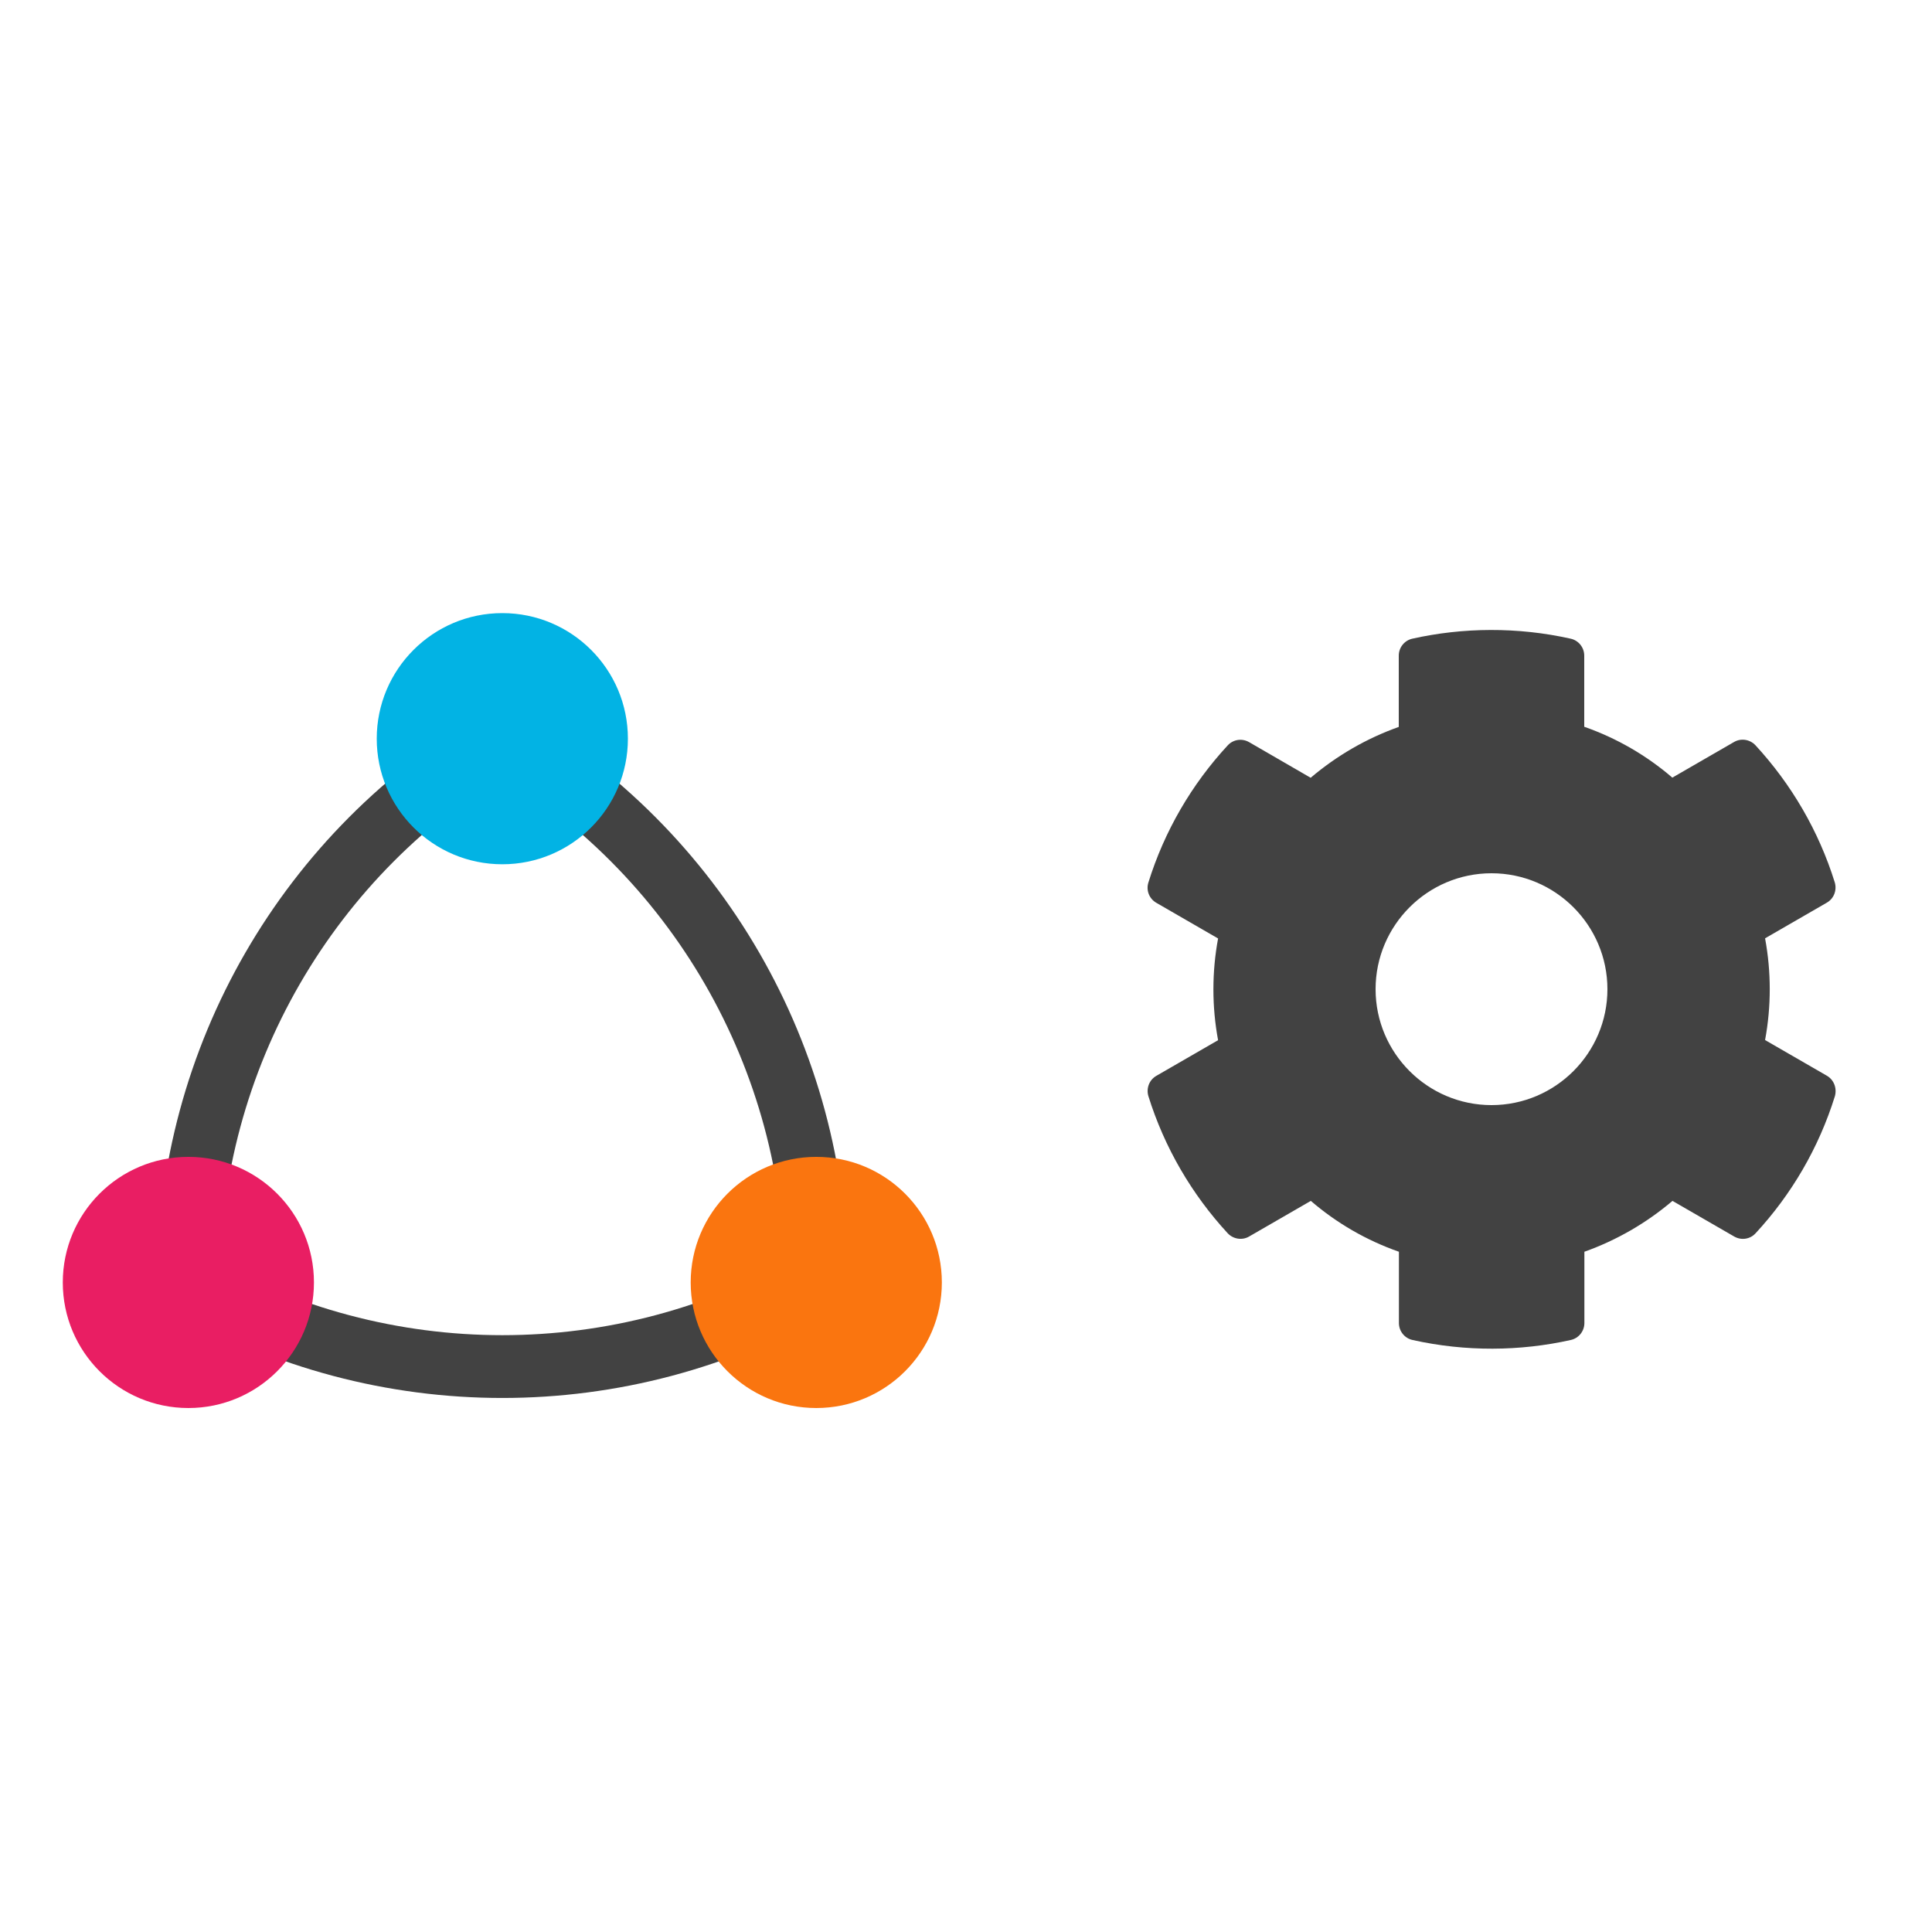
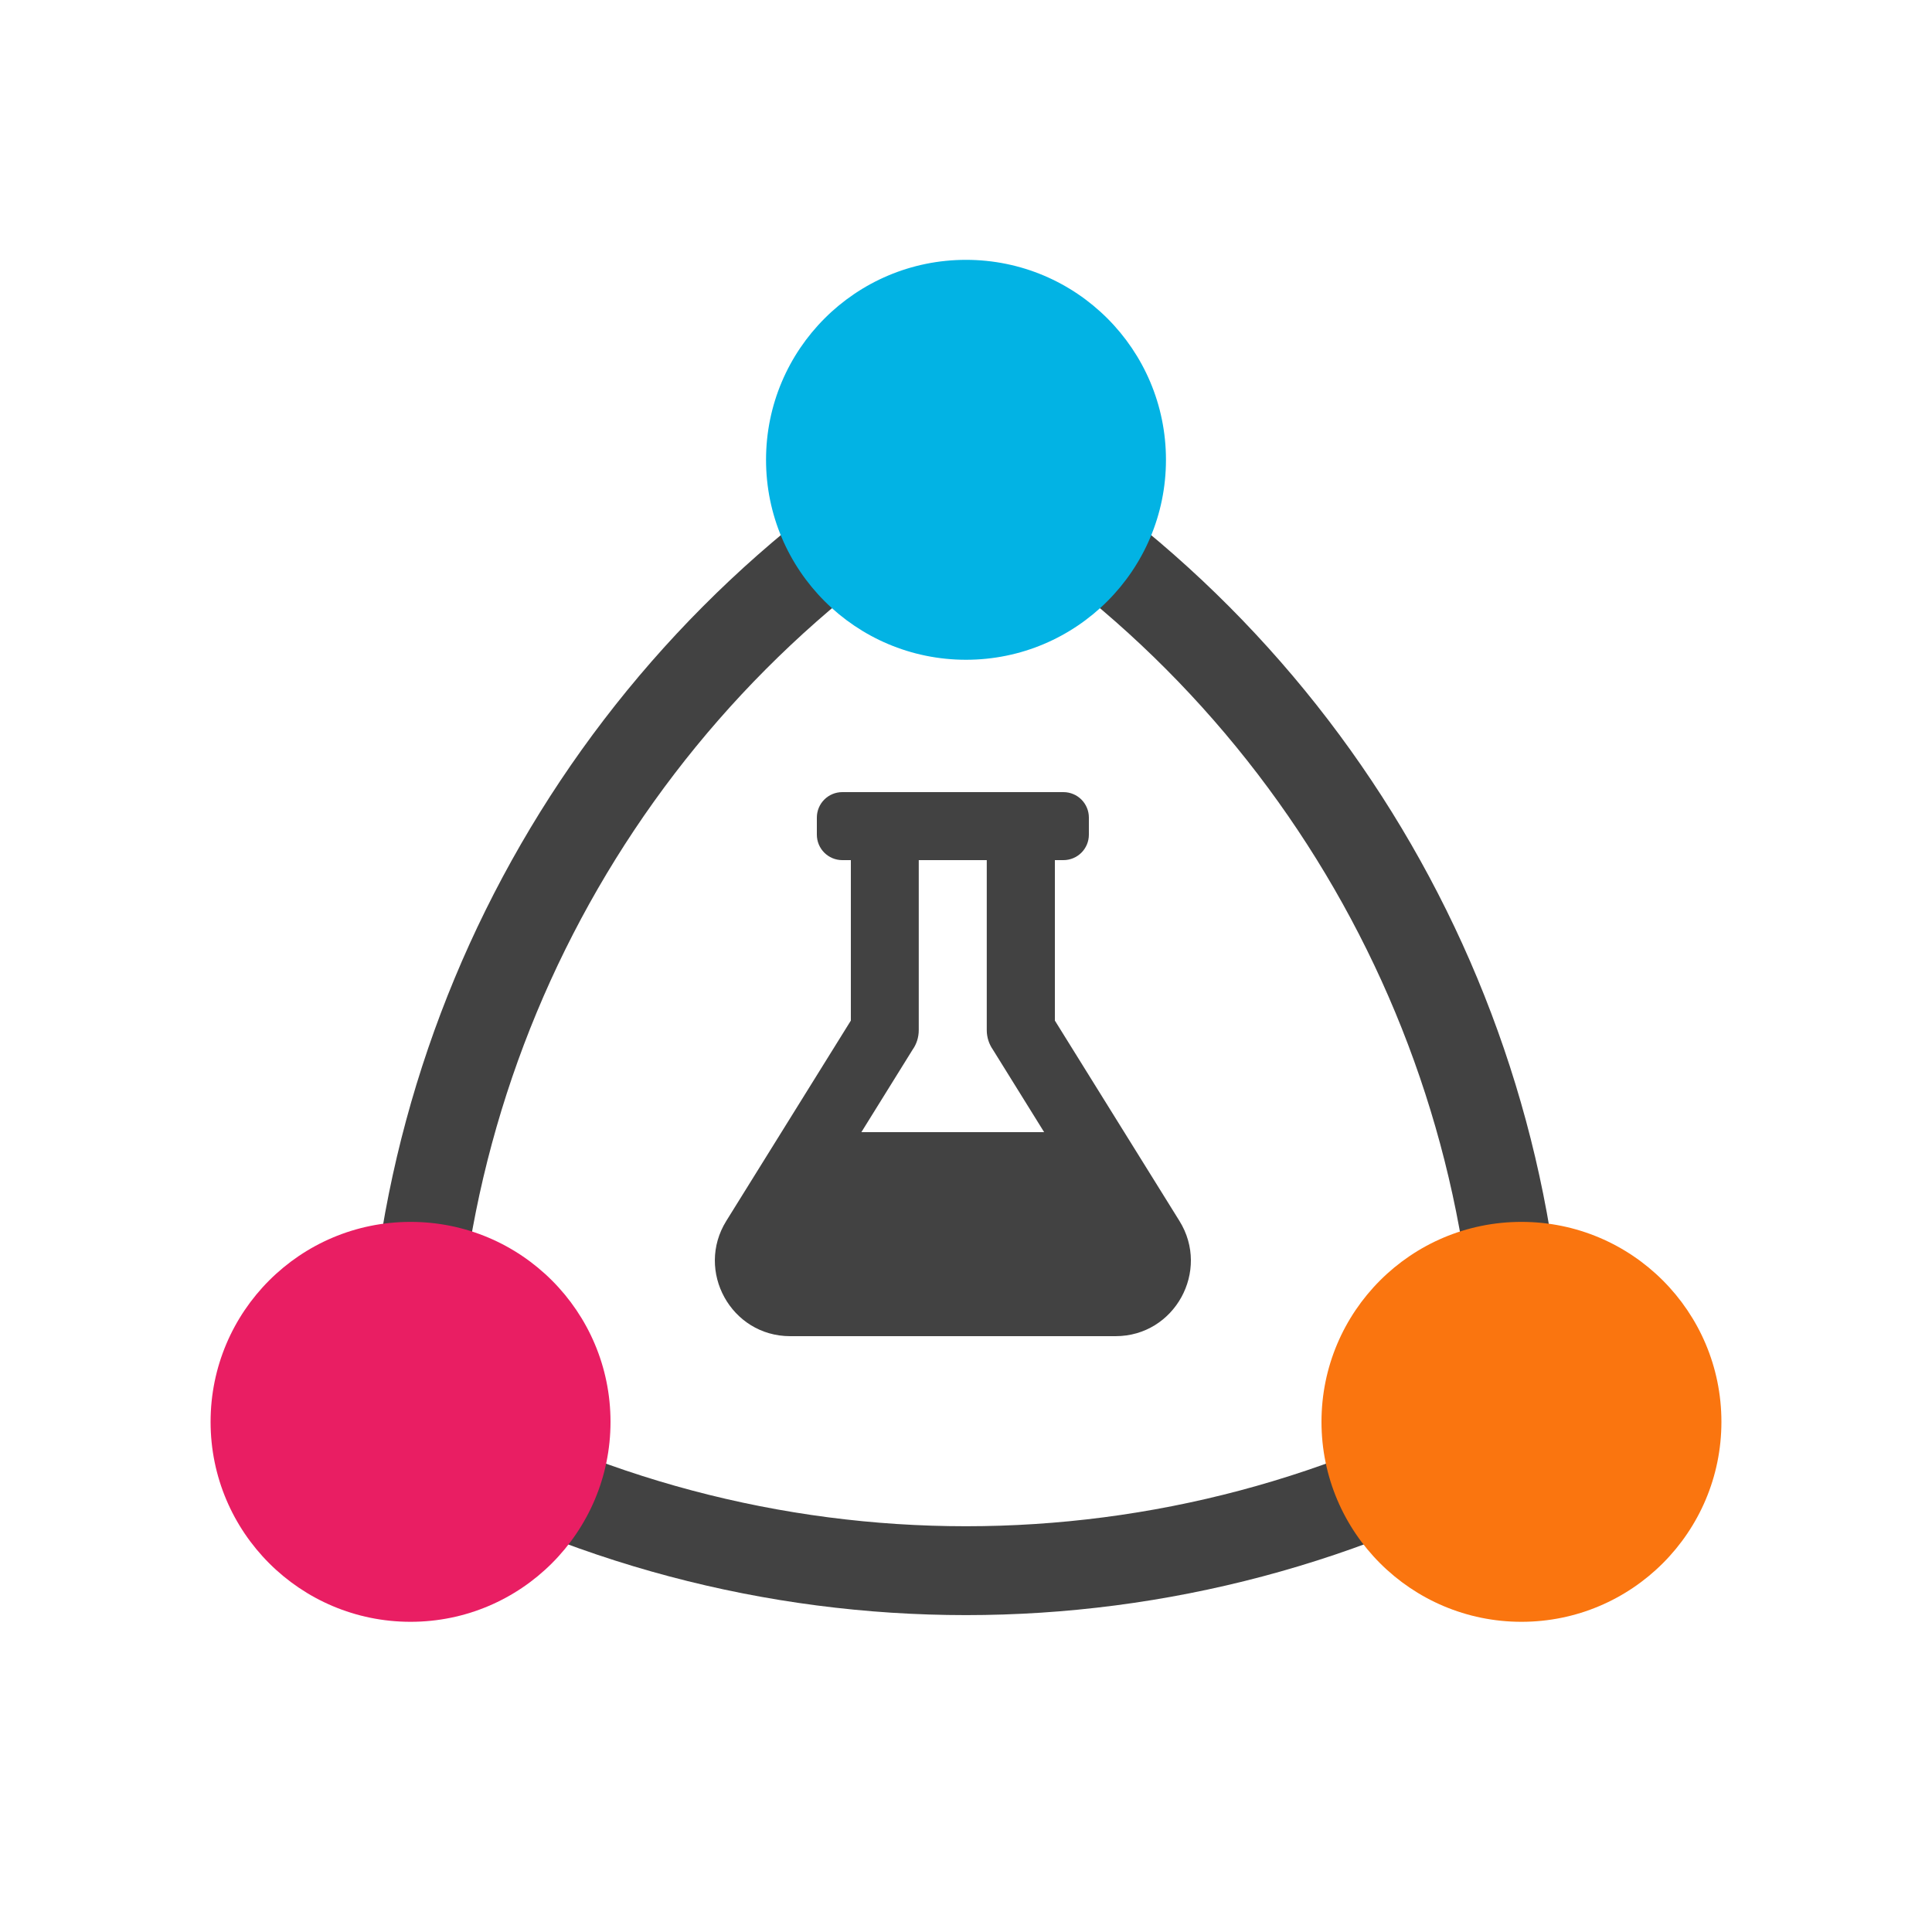
<svg xmlns="http://www.w3.org/2000/svg" viewBox="0 0 100 100">
-   <g transform="translate(-24,7) translate(50,50) scale(0.65) translate(-50,-50)">
-     <path stroke-width="5" stroke="#424242" fill="none" d="         M 50 21.13         A 50 50 0 0 1 75 64.43       " />
-     <path stroke-width="5" stroke="#424242" fill="none" d="         M 75 64.43         A 50 50 0 0 1 25 64.43       " />
-     <path stroke-width="5" stroke="#424242" fill="none" d="         M 25 64.43         A 50 50 0 0 1 50 21.13       " />
+   <g transform="translate(0,7) translate(50,50) scale(1.15) translate(-50,-50)">
+     <path stroke-width="4" stroke="#424242" fill="none" d="         M 50 21.13         A 50 50 0 0 1 75 64.43       " />
+     <path stroke-width="4" stroke="#424242" fill="none" d="         M 75 64.43         A 50 50 0 0 1 25 64.43       " />
+     <path stroke-width="4" stroke="#424242" fill="none" d="         M 25 64.43         A 50 50 0 0 1 50 21.13       " />
    <g transform="translate(50,21.13)">
-       <circle cx="0" cy="0" r="10" fill="#02b3e4" />
+       <circle cx="0" cy="0" r="9" fill="#02b3e4" />
    </g>
    <g transform="translate(75,64.43)">
-       <circle cx="0" cy="0" r="10" fill="#fa750f" />
+       <circle cx="0" cy="0" r="9" fill="#fa750f" />
    </g>
    <g transform="translate(25,64.43)">
-       <circle cx="0" cy="0" r="10" fill="#e91e63" />
+       <circle cx="0" cy="0" r="9" fill="#e91e63" />
    </g>
  </g>
-   <g transform="translate(58,32) scale(0.075)">
-     <path fill="#424242" d="M487.4 315.7l-42.6-24.6c4.3-23.2 4.3-47 0-70.2l42.6-24.6c4.9-2.8 7.1-8.6 5.5-14-11.1-35.6-30-67.8-54.7-94.6-3.8-4.1-10-5.1-14.8-2.3L380.8 110c-17.9-15.4-38.5-27.3-60.8-35.1V25.8c0-5.6-3.9-10.5-9.4-11.7-36.7-8.2-74.3-7.8-109.2 0-5.5 1.2-9.4 6.1-9.4 11.7V75c-22.2 7.9-42.8 19.8-60.8 35.1L88.7 85.5c-4.9-2.8-11-1.9-14.8 2.3-24.7 26.7-43.6 58.9-54.7 94.6-1.7 5.4.6 11.2 5.5 14L67.3 221c-4.3 23.2-4.3 47 0 70.2l-42.6 24.6c-4.9 2.8-7.1 8.6-5.5 14 11.1 35.6 30 67.8 54.7 94.6 3.8 4.1 10 5.1 14.8 2.3l42.6-24.6c17.9 15.4 38.5 27.3 60.8 35.1v49.2c0 5.6 3.9 10.5 9.4 11.7 36.7 8.2 74.3 7.8 109.2 0 5.5-1.2 9.4-6.1 9.4-11.7v-49.2c22.2-7.9 42.8-19.8 60.8-35.1l42.6 24.6c4.9 2.8 11 1.9 14.8-2.3 24.7-26.7 43.6-58.9 54.7-94.6 1.5-5.5-.7-11.3-5.6-14.1zM256 336c-44.1 0-80-35.9-80-80s35.9-80 80-80 80 35.9 80 80-35.9 80-80 80z" />
+   <g transform="translate(37,41) scale(0.055)">
+     <path fill="#424242" d="M437.2 403.5L320 215V64h8c13.3 0 24-10.7 24-24V24c0-13.3-10.7-24-24-24H120c-13.3 0-24 10.7-24 24v16c0 13.3 10.7 24 24 24h8v151L10.8 403.5C-18.5 450.6 15.3 512 70.9 512h306.2c55.7 0 89.4-61.5 60.1-108.5zM137.9 320l48.2-77.6c3.7-5.2 5.8-11.6 5.8-18.4V64h64v160c0 6.9 2.2 13.2 5.8 18.4l48.2 77.6h-172z" />
  </g>
</svg>
